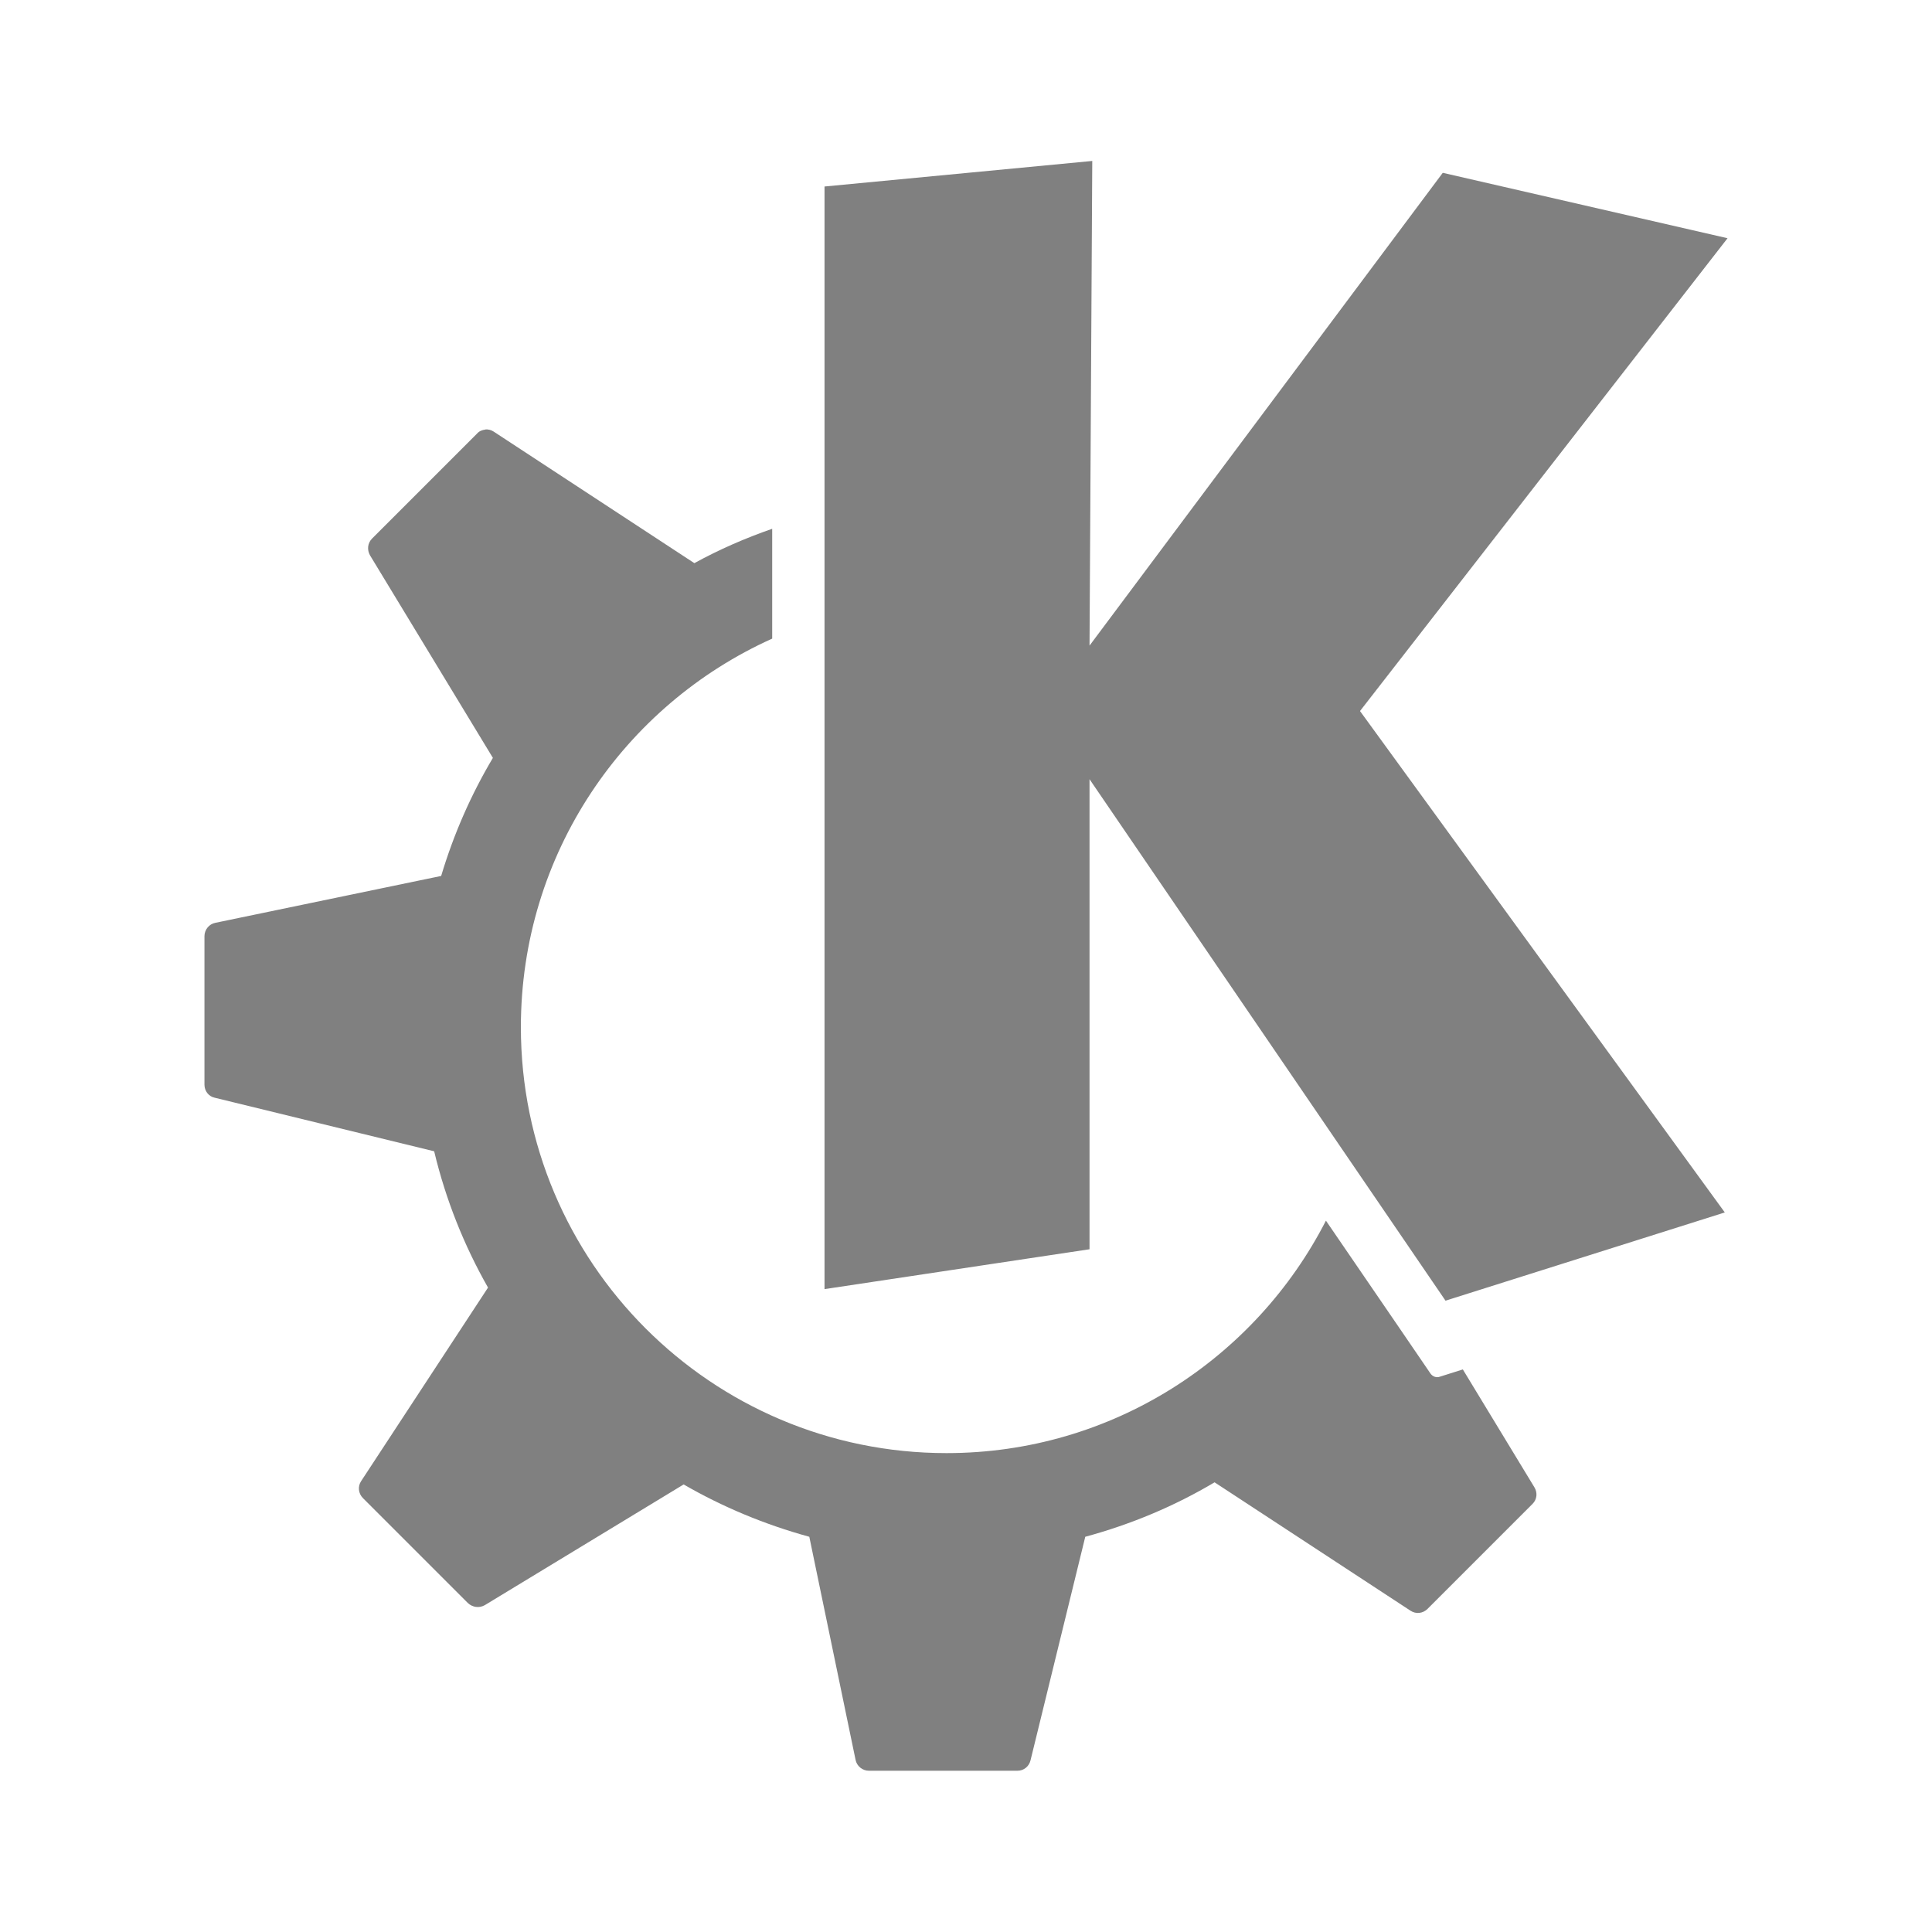
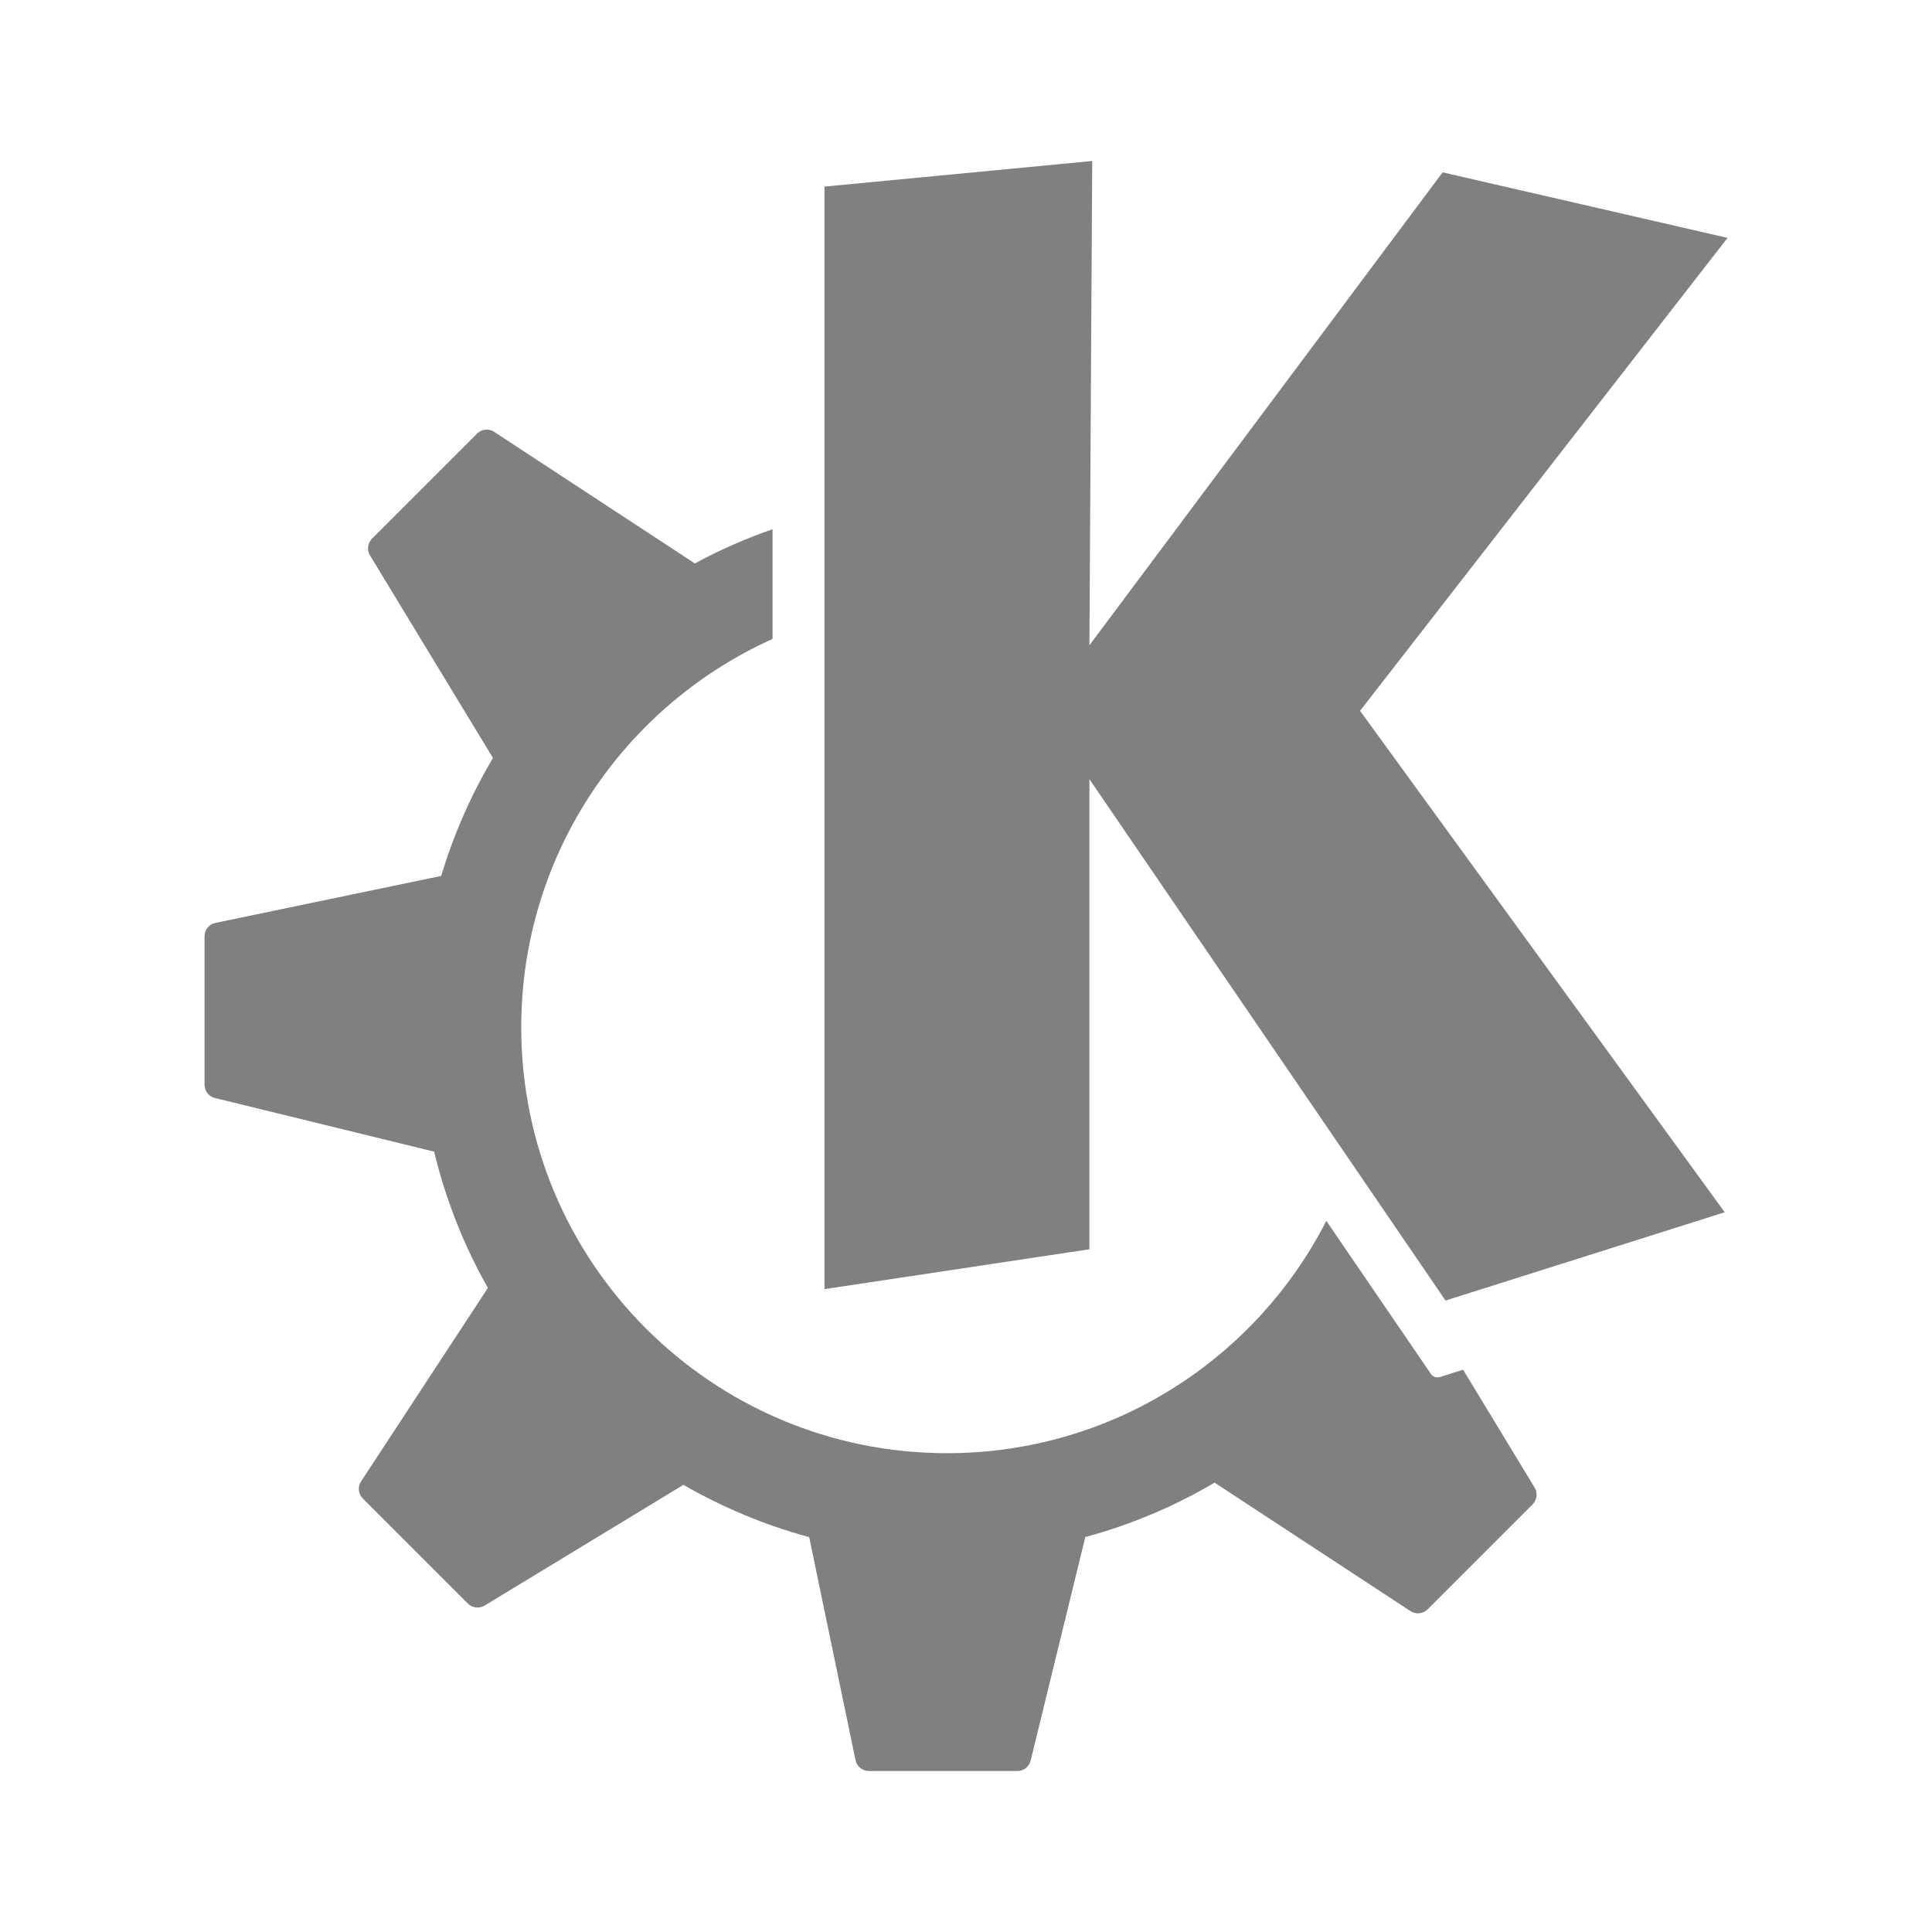
- <svg xmlns="http://www.w3.org/2000/svg" height="24" viewBox="0 0 6.35 6.35" width="24" version="1.1" id="svg10">
-   <defs id="defs14" />
-   <path d="m 3.59,0.529 -0.88,0.084 v 3.624 l 0.871,-0.131 v -1.545 l 1.17,1.714 0.918,-0.29 -1.199,-1.648 1.208,-1.554 -0.936,-0.215 -1.161,1.554 z m -1.995,0.883 c -0.01,0.001 -0.02,0.005 -0.027,0.013 l -0.345,0.345 c -0.015,0.015 -0.017,0.037 -0.007,0.055 l 0.404,0.666 c -0.072,0.121 -0.129,0.251 -0.17,0.388 l -0.742,0.154 c -0.021,0.004 -0.036,0.023 -0.036,0.044 v 0.488 c 0,0.021 0.014,0.039 0.034,0.043 l 0.721,0.176 c 0.038,0.159 0.098,0.309 0.177,0.448 l -0.417,0.636 c -0.012,0.018 -0.009,0.041 0.006,0.056 l 0.345,0.345 c 0.015,0.014 0.037,0.017 0.055,0.007 l 0.654,-0.397 c 0.128,0.074 0.267,0.132 0.413,0.172 l 0.152,0.733 c 0.004,0.021 0.023,0.036 0.044,0.036 h 0.488 c 0.021,0 0.038,-0.014 0.043,-0.034 l 0.18,-0.735 c 0.151,-0.041 0.294,-0.101 0.425,-0.179 l 0.644,0.422 c 0.018,0.012 0.041,0.009 0.056,-0.006 l 0.345,-0.345 c 0.015,-0.015 0.017,-0.037 0.006,-0.055 l -0.235,-0.387 -0.076,0.024 c -0.011,0.004 -0.023,-6.136e-4 -0.03,-0.01 0,0 -0.15,-0.22 -0.344,-0.503 -0.232,0.453 -0.703,0.764 -1.247,0.764 -0.773,0 -1.399,-0.627 -1.399,-1.4 0,-0.569 0.339,-1.058 0.826,-1.277 v -0.361 c -0.089,0.031 -0.174,0.068 -0.256,0.113 -5.93e-5,-5.52e-5 -1.186e-4,-2.045e-4 -3.477e-4,-4.091e-4 l -0.659,-0.432 c -0.009,-0.006 -0.019,-0.008 -0.029,-0.007 z" fill="#fcfcfc" stroke-width="0.054" id="path6" style="fill:#808080" />
+ <svg xmlns="http://www.w3.org/2000/svg" height="24" width="24" version="1.1" id="svg4">
+   <defs id="defs8" />
+   <path d="M 13.568,2 10.242,2.318 V 16.014 l 3.291,-0.495 V 9.679 l 4.424,6.477 3.468,-1.097 -4.53,-6.229 4.565,-5.875 -3.539,-0.814 -4.388,5.875 z M 6.028,5.338 c -0.038,0.004 -0.074,0.02 -0.102,0.049 L 4.621,6.692 c -0.055,0.055 -0.065,0.14 -0.025,0.207 l 1.528,2.517 C 5.853,9.872 5.636,10.363 5.481,10.881 l -2.806,0.584 c -0.078,0.016 -0.134,0.085 -0.134,0.165 v 1.846 c 0,0.078 0.053,0.146 0.129,0.164 L 5.393,14.306 c 0.145,0.6 0.37,1.169 0.668,1.693 l -1.576,2.404 c -0.044,0.067 -0.035,0.156 0.022,0.212 l 1.305,1.305 c 0.055,0.055 0.141,0.065 0.208,0.025 l 2.47,-1.5 c 0.485,0.28 1.009,0.5 1.562,0.65 l 0.576,2.771 c 0.016,0.079 0.086,0.134 0.165,0.134 h 1.846 c 0.078,0 0.145,-0.053 0.164,-0.129 l 0.679,-2.777 c 0.57,-0.154 1.109,-0.383 1.606,-0.676 l 2.434,1.596 c 0.067,0.044 0.155,0.035 0.212,-0.022 l 1.305,-1.305 c 0.055,-0.055 0.065,-0.141 0.025,-0.207 l -0.889,-1.465 -0.288,0.091 c -0.042,0.013 -0.088,-0.002 -0.112,-0.039 0,0 -0.567,-0.83 -1.299,-1.901 -0.875,1.713 -2.656,2.886 -4.712,2.886 -2.921,0 -5.289,-2.368 -5.289,-5.29 0,-2.149 1.282,-3.997 3.122,-4.825 V 6.574 C 9.262,6.691 8.939,6.832 8.631,7 8.631,6.999 8.631,6.999 8.63,6.998 L 6.138,5.364 c -0.034,-0.022 -0.072,-0.031 -0.11,-0.027 z" fill="#fcfcfc" stroke-width="0.205" id="path6" style="fill:#808080" />
</svg>
